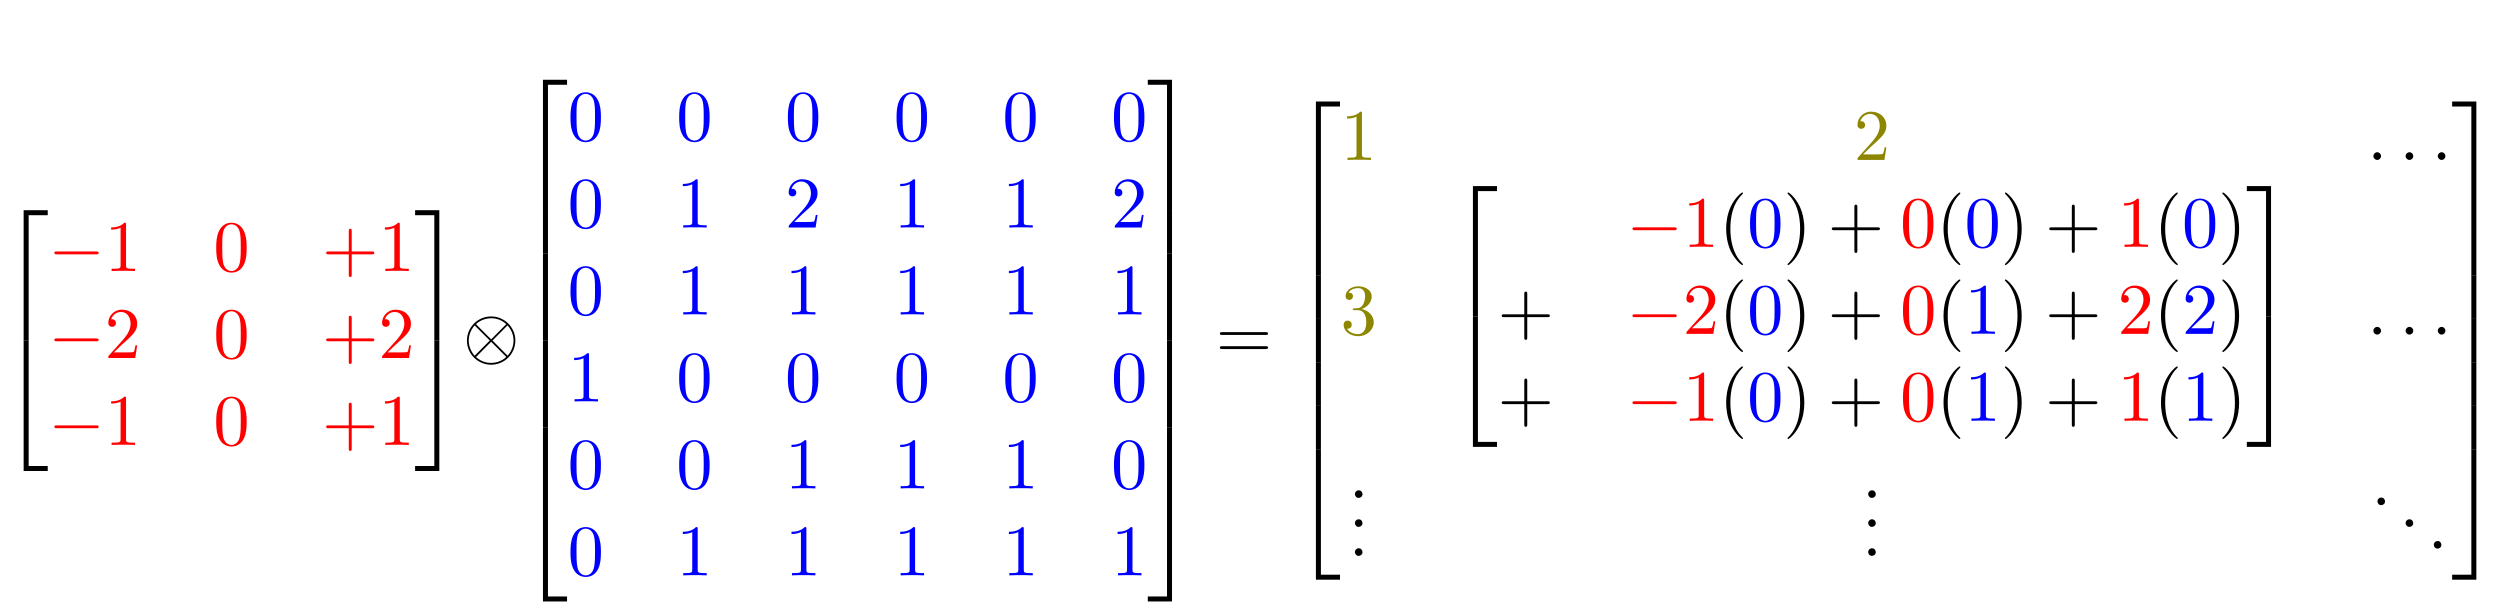
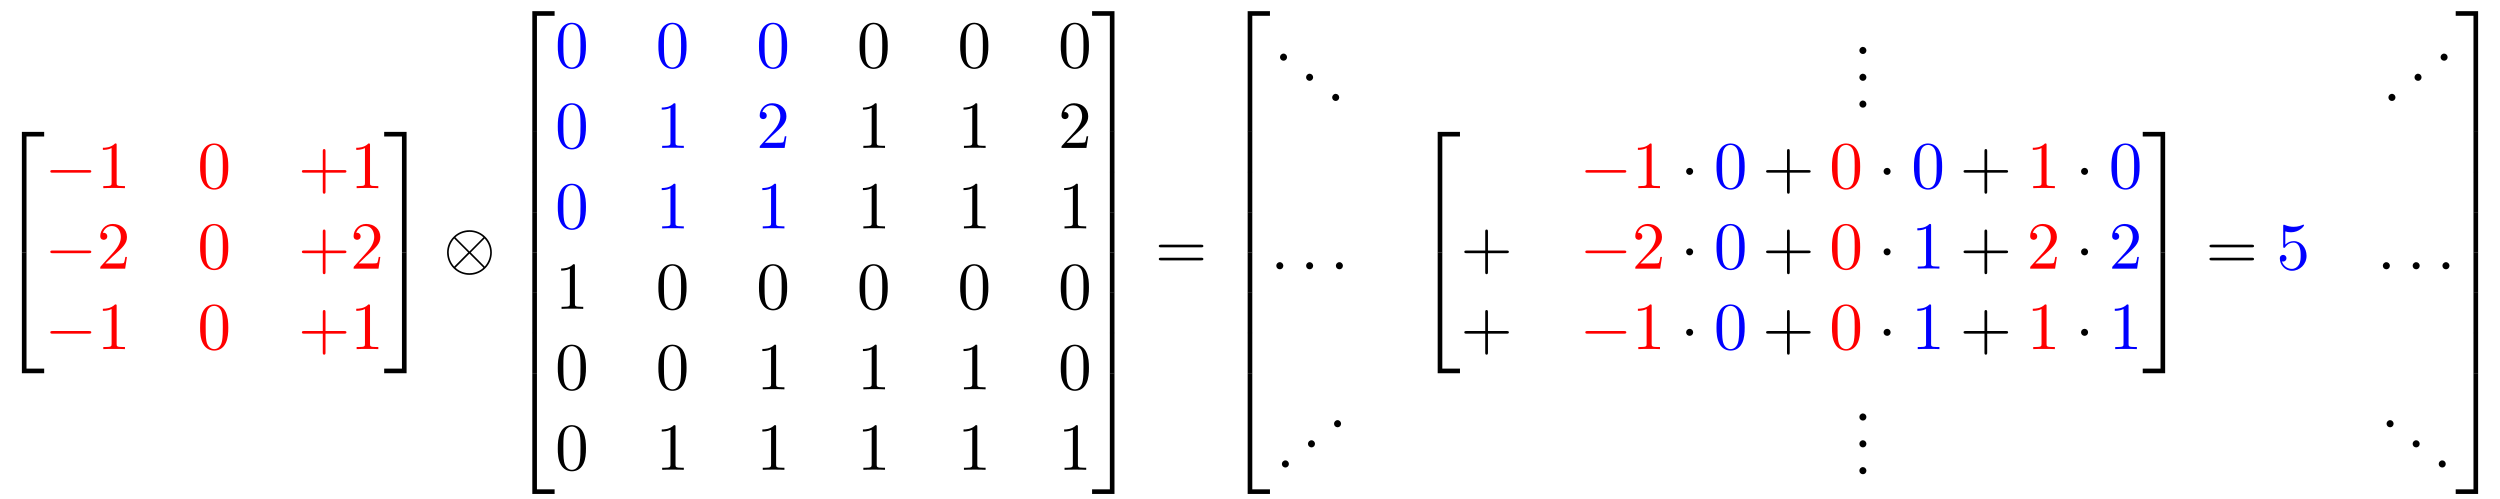
- <svg xmlns="http://www.w3.org/2000/svg" xmlns:xlink="http://www.w3.org/1999/xlink" width="343.711" height="82.691" viewBox="0 0 343.711 82.691">
+ <svg xmlns="http://www.w3.org/2000/svg" xmlns:xlink="http://www.w3.org/1999/xlink" width="371.385" height="74.036" viewBox="0 0 371.385 74.036">
  <defs>
    <g>
      <g id="glyph-0-0">
        <path d="M 3.25 17.547 L 3.938 17.547 L 3.938 0.297 L 6.562 0.297 L 6.562 -0.391 L 3.25 -0.391 Z M 3.25 17.547 " />
      </g>
      <g id="glyph-0-1">
        <path d="M 3.25 17.531 L 6.562 17.531 L 6.562 16.844 L 3.938 16.844 L 3.938 -0.406 L 3.25 -0.406 Z M 3.25 17.531 " />
      </g>
      <g id="glyph-0-2">
        <path d="M 2.703 17.547 L 3.391 17.547 L 3.391 -0.391 L 0.062 -0.391 L 0.062 0.297 L 2.703 0.297 Z M 2.703 17.547 " />
      </g>
      <g id="glyph-0-3">
        <path d="M 2.703 16.844 L 0.062 16.844 L 0.062 17.531 L 3.391 17.531 L 3.391 -0.406 L 2.703 -0.406 Z M 2.703 16.844 " />
      </g>
      <g id="glyph-0-4">
        <path d="M 3.25 5.984 L 3.938 5.984 L 3.938 -0.016 L 3.25 -0.016 Z M 3.25 5.984 " />
      </g>
      <g id="glyph-0-5">
        <path d="M 2.703 5.984 L 3.391 5.984 L 3.391 -0.016 L 2.703 -0.016 Z M 2.703 5.984 " />
      </g>
      <g id="glyph-1-0">
        <path d="M 6.562 -2.297 C 6.734 -2.297 6.922 -2.297 6.922 -2.5 C 6.922 -2.688 6.734 -2.688 6.562 -2.688 L 1.172 -2.688 C 1 -2.688 0.828 -2.688 0.828 -2.5 C 0.828 -2.297 1 -2.297 1.172 -2.297 Z M 6.562 -2.297 " />
      </g>
      <g id="glyph-1-1">
        <path d="M 7.203 -2.5 C 7.203 -4.328 5.703 -5.812 3.875 -5.812 C 2.031 -5.812 0.547 -4.312 0.547 -2.5 C 0.547 -0.656 2.047 0.828 3.875 0.828 C 5.719 0.828 7.203 -0.672 7.203 -2.5 Z M 1.891 -4.641 C 1.875 -4.656 1.797 -4.719 1.797 -4.75 C 1.797 -4.781 2.609 -5.562 3.875 -5.562 C 4.219 -5.562 5.141 -5.516 5.953 -4.75 L 3.875 -2.656 Z M 1.609 -0.406 C 1 -1.094 0.797 -1.859 0.797 -2.5 C 0.797 -3.266 1.094 -3.984 1.609 -4.578 L 3.688 -2.5 Z M 6.125 -4.578 C 6.609 -4.062 6.953 -3.312 6.953 -2.5 C 6.953 -1.719 6.656 -1 6.141 -0.406 L 4.062 -2.5 Z M 5.859 -0.344 C 5.875 -0.328 5.938 -0.266 5.938 -0.234 C 5.938 -0.203 5.141 0.578 3.875 0.578 C 3.531 0.578 2.609 0.531 1.797 -0.234 L 3.875 -2.328 Z M 5.859 -0.344 " />
      </g>
+       <g id="glyph-1-2">
+         <path d="M 1.906 -2.5 C 1.906 -2.781 1.672 -3.016 1.391 -3.016 C 1.094 -3.016 0.859 -2.781 0.859 -2.5 C 0.859 -2.203 1.094 -1.969 1.391 -1.969 C 1.672 -1.969 1.906 -2.203 1.906 -2.5 Z M 1.906 -2.5 " />
+       </g>
      <g id="glyph-2-0">
        <path d="M 2.938 -6.375 C 2.938 -6.625 2.938 -6.641 2.703 -6.641 C 2.078 -6 1.203 -6 0.891 -6 L 0.891 -5.688 C 1.094 -5.688 1.672 -5.688 2.188 -5.953 L 2.188 -0.781 C 2.188 -0.422 2.156 -0.312 1.266 -0.312 L 0.953 -0.312 L 0.953 0 C 1.297 -0.031 2.156 -0.031 2.562 -0.031 C 2.953 -0.031 3.828 -0.031 4.172 0 L 4.172 -0.312 L 3.859 -0.312 C 2.953 -0.312 2.938 -0.422 2.938 -0.781 Z M 2.938 -6.375 " />
      </g>
      <g id="glyph-2-1">
        <path d="M 4.578 -3.188 C 4.578 -3.984 4.531 -4.781 4.188 -5.516 C 3.734 -6.484 2.906 -6.641 2.5 -6.641 C 1.891 -6.641 1.172 -6.375 0.75 -5.453 C 0.438 -4.766 0.391 -3.984 0.391 -3.188 C 0.391 -2.438 0.422 -1.547 0.844 -0.781 C 1.266 0.016 2 0.219 2.484 0.219 C 3.016 0.219 3.781 0.016 4.219 -0.938 C 4.531 -1.625 4.578 -2.406 4.578 -3.188 Z M 2.484 0 C 2.094 0 1.5 -0.25 1.328 -1.203 C 1.219 -1.797 1.219 -2.719 1.219 -3.312 C 1.219 -3.953 1.219 -4.609 1.297 -5.141 C 1.484 -6.328 2.234 -6.422 2.484 -6.422 C 2.812 -6.422 3.469 -6.234 3.656 -5.25 C 3.766 -4.688 3.766 -3.938 3.766 -3.312 C 3.766 -2.562 3.766 -1.891 3.656 -1.25 C 3.5 -0.297 2.938 0 2.484 0 Z M 2.484 0 " />
      </g>
      <g id="glyph-2-2">
        <path d="M 4.078 -2.297 L 6.859 -2.297 C 7 -2.297 7.188 -2.297 7.188 -2.5 C 7.188 -2.688 7 -2.688 6.859 -2.688 L 4.078 -2.688 L 4.078 -5.484 C 4.078 -5.625 4.078 -5.812 3.875 -5.812 C 3.672 -5.812 3.672 -5.625 3.672 -5.484 L 3.672 -2.688 L 0.891 -2.688 C 0.75 -2.688 0.562 -2.688 0.562 -2.5 C 0.562 -2.297 0.75 -2.297 0.891 -2.297 L 3.672 -2.297 L 3.672 0.5 C 3.672 0.641 3.672 0.828 3.875 0.828 C 4.078 0.828 4.078 0.641 4.078 0.5 Z M 4.078 -2.297 " />
      </g>
      <g id="glyph-2-3">
        <path d="M 1.266 -0.766 L 2.328 -1.797 C 3.875 -3.172 4.469 -3.703 4.469 -4.703 C 4.469 -5.844 3.578 -6.641 2.359 -6.641 C 1.234 -6.641 0.5 -5.719 0.5 -4.828 C 0.5 -4.281 1 -4.281 1.031 -4.281 C 1.203 -4.281 1.547 -4.391 1.547 -4.812 C 1.547 -5.062 1.359 -5.328 1.016 -5.328 C 0.938 -5.328 0.922 -5.328 0.891 -5.312 C 1.109 -5.969 1.656 -6.328 2.234 -6.328 C 3.141 -6.328 3.562 -5.516 3.562 -4.703 C 3.562 -3.906 3.078 -3.125 2.516 -2.5 L 0.609 -0.375 C 0.5 -0.266 0.5 -0.234 0.5 0 L 4.203 0 L 4.469 -1.734 L 4.234 -1.734 C 4.172 -1.438 4.109 -1 4 -0.844 C 3.938 -0.766 3.281 -0.766 3.062 -0.766 Z M 1.266 -0.766 " />
      </g>
      <g id="glyph-2-4">
        <path d="M 6.844 -3.266 C 7 -3.266 7.188 -3.266 7.188 -3.453 C 7.188 -3.656 7 -3.656 6.859 -3.656 L 0.891 -3.656 C 0.75 -3.656 0.562 -3.656 0.562 -3.453 C 0.562 -3.266 0.75 -3.266 0.891 -3.266 Z M 6.859 -1.328 C 7 -1.328 7.188 -1.328 7.188 -1.531 C 7.188 -1.719 7 -1.719 6.844 -1.719 L 0.891 -1.719 C 0.75 -1.719 0.562 -1.719 0.562 -1.531 C 0.562 -1.328 0.75 -1.328 0.891 -1.328 Z M 6.859 -1.328 " />
      </g>
      <g id="glyph-2-5">
-         <path d="M 2.891 -3.516 C 3.703 -3.781 4.281 -4.469 4.281 -5.266 C 4.281 -6.078 3.406 -6.641 2.453 -6.641 C 1.453 -6.641 0.688 -6.047 0.688 -5.281 C 0.688 -4.953 0.906 -4.766 1.203 -4.766 C 1.5 -4.766 1.703 -4.984 1.703 -5.281 C 1.703 -5.766 1.234 -5.766 1.094 -5.766 C 1.391 -6.266 2.047 -6.391 2.406 -6.391 C 2.828 -6.391 3.375 -6.172 3.375 -5.281 C 3.375 -5.156 3.344 -4.578 3.094 -4.141 C 2.797 -3.656 2.453 -3.625 2.203 -3.625 C 2.125 -3.609 1.891 -3.594 1.812 -3.594 C 1.734 -3.578 1.672 -3.562 1.672 -3.469 C 1.672 -3.359 1.734 -3.359 1.906 -3.359 L 2.344 -3.359 C 3.156 -3.359 3.531 -2.688 3.531 -1.703 C 3.531 -0.344 2.844 -0.062 2.406 -0.062 C 1.969 -0.062 1.219 -0.234 0.875 -0.812 C 1.219 -0.766 1.531 -0.984 1.531 -1.359 C 1.531 -1.719 1.266 -1.922 0.984 -1.922 C 0.734 -1.922 0.422 -1.781 0.422 -1.344 C 0.422 -0.438 1.344 0.219 2.438 0.219 C 3.656 0.219 4.562 -0.688 4.562 -1.703 C 4.562 -2.516 3.922 -3.297 2.891 -3.516 Z M 2.891 -3.516 " />
-       </g>
-       <g id="glyph-2-6">
-         <path d="M 3.297 2.391 C 3.297 2.359 3.297 2.344 3.125 2.172 C 1.891 0.922 1.562 -0.969 1.562 -2.5 C 1.562 -4.234 1.938 -5.969 3.172 -7.203 C 3.297 -7.328 3.297 -7.344 3.297 -7.375 C 3.297 -7.453 3.266 -7.484 3.203 -7.484 C 3.094 -7.484 2.203 -6.797 1.609 -5.531 C 1.109 -4.438 0.984 -3.328 0.984 -2.5 C 0.984 -1.719 1.094 -0.516 1.641 0.625 C 2.25 1.844 3.094 2.5 3.203 2.5 C 3.266 2.5 3.297 2.469 3.297 2.391 Z M 3.297 2.391 " />
-       </g>
-       <g id="glyph-2-7">
-         <path d="M 2.875 -2.5 C 2.875 -3.266 2.766 -4.469 2.219 -5.609 C 1.625 -6.828 0.766 -7.484 0.672 -7.484 C 0.609 -7.484 0.562 -7.438 0.562 -7.375 C 0.562 -7.344 0.562 -7.328 0.75 -7.141 C 1.734 -6.156 2.297 -4.578 2.297 -2.5 C 2.297 -0.781 1.938 0.969 0.703 2.219 C 0.562 2.344 0.562 2.359 0.562 2.391 C 0.562 2.453 0.609 2.5 0.672 2.5 C 0.766 2.5 1.672 1.812 2.25 0.547 C 2.766 -0.547 2.875 -1.656 2.875 -2.5 Z M 2.875 -2.5 " />
+         <path d="M 4.469 -2 C 4.469 -3.188 3.656 -4.188 2.578 -4.188 C 2.109 -4.188 1.672 -4.031 1.312 -3.672 L 1.312 -5.625 C 1.516 -5.562 1.844 -5.5 2.156 -5.5 C 3.391 -5.5 4.094 -6.406 4.094 -6.531 C 4.094 -6.594 4.062 -6.641 3.984 -6.641 C 3.984 -6.641 3.953 -6.641 3.906 -6.609 C 3.703 -6.516 3.219 -6.312 2.547 -6.312 C 2.156 -6.312 1.688 -6.391 1.219 -6.594 C 1.141 -6.625 1.125 -6.625 1.109 -6.625 C 1 -6.625 1 -6.547 1 -6.391 L 1 -3.438 C 1 -3.266 1 -3.188 1.141 -3.188 C 1.219 -3.188 1.234 -3.203 1.281 -3.266 C 1.391 -3.422 1.75 -3.969 2.562 -3.969 C 3.078 -3.969 3.328 -3.516 3.406 -3.328 C 3.562 -2.953 3.594 -2.578 3.594 -2.078 C 3.594 -1.719 3.594 -1.125 3.344 -0.703 C 3.109 -0.312 2.734 -0.062 2.281 -0.062 C 1.562 -0.062 0.984 -0.594 0.812 -1.172 C 0.844 -1.172 0.875 -1.156 0.984 -1.156 C 1.312 -1.156 1.484 -1.406 1.484 -1.641 C 1.484 -1.891 1.312 -2.141 0.984 -2.141 C 0.844 -2.141 0.5 -2.062 0.5 -1.609 C 0.5 -0.75 1.188 0.219 2.297 0.219 C 3.453 0.219 4.469 -0.734 4.469 -2 Z M 4.469 -2 " />
      </g>
      <g id="glyph-3-0">
        <path d="M 1.906 -0.531 C 1.906 -0.812 1.672 -1.062 1.391 -1.062 C 1.094 -1.062 0.859 -0.812 0.859 -0.531 C 0.859 -0.234 1.094 0 1.391 0 C 1.672 0 1.906 -0.234 1.906 -0.531 Z M 1.906 -0.531 " />
      </g>
-       <g id="glyph-4-0">
-         <path d="M 1.312 -1.062 C 1.062 -1.031 0.859 -0.797 0.859 -0.547 C 0.859 -0.297 1.062 -0.016 1.359 -0.016 C 1.641 -0.016 1.906 -0.219 1.906 -0.531 C 1.906 -0.781 1.719 -1.062 1.391 -1.062 C 1.359 -1.062 1.328 -1.062 1.312 -1.062 Z M 1.312 -1.062 " />
-       </g>
    </g>
-     <clipPath id="clip-0">
-       <path clip-rule="nonzero" d="M 74 64 L 78 64 L 78 82.691 L 74 82.691 Z M 74 64 " />
-     </clipPath>
-     <clipPath id="clip-1">
-       <path clip-rule="nonzero" d="M 157 64 L 162 64 L 162 82.691 L 157 82.691 Z M 157 64 " />
-     </clipPath>
  </defs>
  <g fill="rgb(0%, 0%, 0%)" fill-opacity="1">
-     <use xlink:href="#glyph-0-0" x="0" y="29.291" />
-   </g>
-   <g fill="rgb(0%, 0%, 0%)" fill-opacity="1">
-     <use xlink:href="#glyph-0-1" x="0" y="47.224" />
-   </g>
-   <g fill="rgb(100%, 0%, 0%)" fill-opacity="1">
-     <use xlink:href="#glyph-1-0" x="6.642" y="37.261" />
-   </g>
-   <g fill="rgb(100%, 0%, 0%)" fill-opacity="1">
-     <use xlink:href="#glyph-2-0" x="14.391" y="37.261" />
-   </g>
-   <g fill="rgb(100%, 0%, 0%)" fill-opacity="1">
-     <use xlink:href="#glyph-2-1" x="29.335" y="37.261" />
-   </g>
-   <g fill="rgb(100%, 0%, 0%)" fill-opacity="1">
-     <use xlink:href="#glyph-2-2" x="44.279" y="37.261" />
-     <use xlink:href="#glyph-2-0" x="52.028" y="37.261" />
-   </g>
-   <g fill="rgb(100%, 0%, 0%)" fill-opacity="1">
-     <use xlink:href="#glyph-1-0" x="6.642" y="49.216" />
-   </g>
-   <g fill="rgb(100%, 0%, 0%)" fill-opacity="1">
-     <use xlink:href="#glyph-2-3" x="14.391" y="49.216" />
-   </g>
-   <g fill="rgb(100%, 0%, 0%)" fill-opacity="1">
-     <use xlink:href="#glyph-2-1" x="29.335" y="49.216" />
-   </g>
-   <g fill="rgb(100%, 0%, 0%)" fill-opacity="1">
-     <use xlink:href="#glyph-2-2" x="44.279" y="49.216" />
-     <use xlink:href="#glyph-2-3" x="52.028" y="49.216" />
-   </g>
-   <g fill="rgb(100%, 0%, 0%)" fill-opacity="1">
-     <use xlink:href="#glyph-1-0" x="6.642" y="61.171" />
-   </g>
-   <g fill="rgb(100%, 0%, 0%)" fill-opacity="1">
-     <use xlink:href="#glyph-2-0" x="14.391" y="61.171" />
-   </g>
-   <g fill="rgb(100%, 0%, 0%)" fill-opacity="1">
-     <use xlink:href="#glyph-2-1" x="29.335" y="61.171" />
-   </g>
-   <g fill="rgb(100%, 0%, 0%)" fill-opacity="1">
-     <use xlink:href="#glyph-2-2" x="44.279" y="61.171" />
-     <use xlink:href="#glyph-2-0" x="52.028" y="61.171" />
-   </g>
-   <g fill="rgb(0%, 0%, 0%)" fill-opacity="1">
-     <use xlink:href="#glyph-0-2" x="57.009" y="29.291" />
-   </g>
-   <g fill="rgb(0%, 0%, 0%)" fill-opacity="1">
-     <use xlink:href="#glyph-0-3" x="57.009" y="47.224" />
-   </g>
-   <g fill="rgb(0%, 0%, 0%)" fill-opacity="1">
-     <use xlink:href="#glyph-1-1" x="63.65" y="49.316" />
-   </g>
-   <g fill="rgb(0%, 0%, 0%)" fill-opacity="1">
-     <use xlink:href="#glyph-0-0" x="71.399" y="11.358" />
-   </g>
-   <g fill="rgb(0%, 0%, 0%)" fill-opacity="1">
-     <use xlink:href="#glyph-0-4" x="71.399" y="28.892" />
-   </g>
-   <g fill="rgb(0%, 0%, 0%)" fill-opacity="1">
-     <use xlink:href="#glyph-0-4" x="71.399" y="34.87" />
-   </g>
-   <g fill="rgb(0%, 0%, 0%)" fill-opacity="1">
-     <use xlink:href="#glyph-0-4" x="71.399" y="40.848" />
-   </g>
-   <g fill="rgb(0%, 0%, 0%)" fill-opacity="1">
-     <use xlink:href="#glyph-0-4" x="71.399" y="46.825" />
-   </g>
-   <g fill="rgb(0%, 0%, 0%)" fill-opacity="1">
-     <use xlink:href="#glyph-0-4" x="71.399" y="52.803" />
-   </g>
-   <g fill="rgb(0%, 0%, 0%)" fill-opacity="1">
-     <use xlink:href="#glyph-0-4" x="71.399" y="58.78" />
-   </g>
-   <g clip-path="url(#clip-0)">
-     <g fill="rgb(0%, 0%, 0%)" fill-opacity="1">
-       <use xlink:href="#glyph-0-1" x="71.399" y="65.157" />
-     </g>
-   </g>
-   <g fill="rgb(0%, 0%, 100%)" fill-opacity="1">
-     <use xlink:href="#glyph-2-1" x="78.041" y="19.328" />
-   </g>
-   <g fill="rgb(0%, 0%, 100%)" fill-opacity="1">
-     <use xlink:href="#glyph-2-1" x="92.985" y="19.328" />
-   </g>
-   <g fill="rgb(0%, 0%, 100%)" fill-opacity="1">
-     <use xlink:href="#glyph-2-1" x="107.929" y="19.328" />
-   </g>
-   <g fill="rgb(0%, 0%, 100%)" fill-opacity="1">
-     <use xlink:href="#glyph-2-1" x="122.873" y="19.328" />
-   </g>
-   <g fill="rgb(0%, 0%, 100%)" fill-opacity="1">
-     <use xlink:href="#glyph-2-1" x="137.817" y="19.328" />
-   </g>
-   <g fill="rgb(0%, 0%, 100%)" fill-opacity="1">
-     <use xlink:href="#glyph-2-1" x="152.761" y="19.328" />
-   </g>
-   <g fill="rgb(0%, 0%, 100%)" fill-opacity="1">
-     <use xlink:href="#glyph-2-1" x="78.041" y="31.283" />
-   </g>
-   <g fill="rgb(0%, 0%, 100%)" fill-opacity="1">
-     <use xlink:href="#glyph-2-0" x="92.985" y="31.283" />
-   </g>
-   <g fill="rgb(0%, 0%, 100%)" fill-opacity="1">
-     <use xlink:href="#glyph-2-3" x="107.929" y="31.283" />
-   </g>
-   <g fill="rgb(0%, 0%, 100%)" fill-opacity="1">
-     <use xlink:href="#glyph-2-0" x="122.873" y="31.283" />
-   </g>
-   <g fill="rgb(0%, 0%, 100%)" fill-opacity="1">
-     <use xlink:href="#glyph-2-0" x="137.817" y="31.283" />
-   </g>
-   <g fill="rgb(0%, 0%, 100%)" fill-opacity="1">
-     <use xlink:href="#glyph-2-3" x="152.761" y="31.283" />
-   </g>
-   <g fill="rgb(0%, 0%, 100%)" fill-opacity="1">
-     <use xlink:href="#glyph-2-1" x="78.041" y="43.239" />
-   </g>
-   <g fill="rgb(0%, 0%, 100%)" fill-opacity="1">
-     <use xlink:href="#glyph-2-0" x="92.985" y="43.239" />
-   </g>
-   <g fill="rgb(0%, 0%, 100%)" fill-opacity="1">
-     <use xlink:href="#glyph-2-0" x="107.929" y="43.239" />
-   </g>
-   <g fill="rgb(0%, 0%, 100%)" fill-opacity="1">
-     <use xlink:href="#glyph-2-0" x="122.873" y="43.239" />
-   </g>
-   <g fill="rgb(0%, 0%, 100%)" fill-opacity="1">
-     <use xlink:href="#glyph-2-0" x="137.817" y="43.239" />
-   </g>
-   <g fill="rgb(0%, 0%, 100%)" fill-opacity="1">
-     <use xlink:href="#glyph-2-0" x="152.761" y="43.239" />
-   </g>
-   <g fill="rgb(0%, 0%, 100%)" fill-opacity="1">
-     <use xlink:href="#glyph-2-0" x="78.041" y="55.194" />
-   </g>
-   <g fill="rgb(0%, 0%, 100%)" fill-opacity="1">
-     <use xlink:href="#glyph-2-1" x="92.985" y="55.194" />
-   </g>
-   <g fill="rgb(0%, 0%, 100%)" fill-opacity="1">
-     <use xlink:href="#glyph-2-1" x="107.929" y="55.194" />
-   </g>
-   <g fill="rgb(0%, 0%, 100%)" fill-opacity="1">
-     <use xlink:href="#glyph-2-1" x="122.873" y="55.194" />
-   </g>
-   <g fill="rgb(0%, 0%, 100%)" fill-opacity="1">
-     <use xlink:href="#glyph-2-1" x="137.817" y="55.194" />
-   </g>
-   <g fill="rgb(0%, 0%, 100%)" fill-opacity="1">
-     <use xlink:href="#glyph-2-1" x="152.761" y="55.194" />
-   </g>
-   <g fill="rgb(0%, 0%, 100%)" fill-opacity="1">
-     <use xlink:href="#glyph-2-1" x="78.041" y="67.149" />
-   </g>
-   <g fill="rgb(0%, 0%, 100%)" fill-opacity="1">
-     <use xlink:href="#glyph-2-1" x="92.985" y="67.149" />
-   </g>
-   <g fill="rgb(0%, 0%, 100%)" fill-opacity="1">
-     <use xlink:href="#glyph-2-0" x="107.929" y="67.149" />
-   </g>
-   <g fill="rgb(0%, 0%, 100%)" fill-opacity="1">
-     <use xlink:href="#glyph-2-0" x="122.873" y="67.149" />
-   </g>
-   <g fill="rgb(0%, 0%, 100%)" fill-opacity="1">
-     <use xlink:href="#glyph-2-0" x="137.817" y="67.149" />
-   </g>
-   <g fill="rgb(0%, 0%, 100%)" fill-opacity="1">
-     <use xlink:href="#glyph-2-1" x="152.761" y="67.149" />
-   </g>
-   <g fill="rgb(0%, 0%, 100%)" fill-opacity="1">
-     <use xlink:href="#glyph-2-1" x="78.041" y="79.104" />
-   </g>
-   <g fill="rgb(0%, 0%, 100%)" fill-opacity="1">
-     <use xlink:href="#glyph-2-0" x="92.985" y="79.104" />
-   </g>
-   <g fill="rgb(0%, 0%, 100%)" fill-opacity="1">
-     <use xlink:href="#glyph-2-0" x="107.929" y="79.104" />
-   </g>
-   <g fill="rgb(0%, 0%, 100%)" fill-opacity="1">
-     <use xlink:href="#glyph-2-0" x="122.873" y="79.104" />
-   </g>
-   <g fill="rgb(0%, 0%, 100%)" fill-opacity="1">
-     <use xlink:href="#glyph-2-0" x="137.817" y="79.104" />
-   </g>
-   <g fill="rgb(0%, 0%, 100%)" fill-opacity="1">
-     <use xlink:href="#glyph-2-0" x="152.761" y="79.104" />
-   </g>
-   <g fill="rgb(0%, 0%, 0%)" fill-opacity="1">
-     <use xlink:href="#glyph-0-2" x="157.742" y="11.358" />
-   </g>
-   <g fill="rgb(0%, 0%, 0%)" fill-opacity="1">
-     <use xlink:href="#glyph-0-5" x="157.742" y="28.892" />
-   </g>
-   <g fill="rgb(0%, 0%, 0%)" fill-opacity="1">
-     <use xlink:href="#glyph-0-5" x="157.742" y="34.87" />
-   </g>
-   <g fill="rgb(0%, 0%, 0%)" fill-opacity="1">
-     <use xlink:href="#glyph-0-5" x="157.742" y="40.848" />
-   </g>
-   <g fill="rgb(0%, 0%, 0%)" fill-opacity="1">
-     <use xlink:href="#glyph-0-5" x="157.742" y="46.825" />
-   </g>
-   <g fill="rgb(0%, 0%, 0%)" fill-opacity="1">
-     <use xlink:href="#glyph-0-5" x="157.742" y="52.803" />
-   </g>
-   <g fill="rgb(0%, 0%, 0%)" fill-opacity="1">
-     <use xlink:href="#glyph-0-5" x="157.742" y="58.781" />
-   </g>
-   <g clip-path="url(#clip-1)">
-     <g fill="rgb(0%, 0%, 0%)" fill-opacity="1">
-       <use xlink:href="#glyph-0-3" x="157.742" y="65.157" />
-     </g>
-   </g>
-   <g fill="rgb(0%, 0%, 0%)" fill-opacity="1">
-     <use xlink:href="#glyph-2-4" x="167.151" y="49.316" />
-   </g>
-   <g fill="rgb(0%, 0%, 0%)" fill-opacity="1">
-     <use xlink:href="#glyph-0-0" x="177.667" y="14.347" />
-   </g>
-   <g fill="rgb(0%, 0%, 0%)" fill-opacity="1">
-     <use xlink:href="#glyph-0-4" x="177.667" y="31.881" />
-   </g>
-   <g fill="rgb(0%, 0%, 0%)" fill-opacity="1">
-     <use xlink:href="#glyph-0-4" x="177.667" y="37.859" />
-   </g>
-   <g fill="rgb(0%, 0%, 0%)" fill-opacity="1">
-     <use xlink:href="#glyph-0-4" x="177.667" y="43.836" />
-   </g>
-   <g fill="rgb(0%, 0%, 0%)" fill-opacity="1">
-     <use xlink:href="#glyph-0-4" x="177.667" y="49.814" />
-   </g>
-   <g fill="rgb(0%, 0%, 0%)" fill-opacity="1">
-     <use xlink:href="#glyph-0-4" x="177.667" y="55.792" />
-   </g>
-   <g fill="rgb(0%, 0%, 0%)" fill-opacity="1">
-     <use xlink:href="#glyph-0-1" x="177.667" y="62.168" />
-   </g>
-   <g fill="rgb(55.489%, 52.55%, 0%)" fill-opacity="1">
-     <use xlink:href="#glyph-2-0" x="184.309" y="21.99" />
-   </g>
-   <g fill="rgb(55.489%, 52.55%, 0%)" fill-opacity="1">
-     <use xlink:href="#glyph-2-3" x="254.874" y="21.99" />
-   </g>
-   <g fill="rgb(0%, 0%, 0%)" fill-opacity="1">
-     <use xlink:href="#glyph-3-0" x="325.447" y="21.99" />
-   </g>
-   <g fill="rgb(0%, 0%, 0%)" fill-opacity="1">
-     <use xlink:href="#glyph-3-0" x="329.878" y="21.99" />
-   </g>
-   <g fill="rgb(0%, 0%, 0%)" fill-opacity="1">
-     <use xlink:href="#glyph-3-0" x="334.3" y="21.99" />
-   </g>
-   <g fill="rgb(55.489%, 52.55%, 0%)" fill-opacity="1">
-     <use xlink:href="#glyph-2-5" x="184.309" y="46.001" />
-   </g>
-   <g fill="rgb(0%, 0%, 0%)" fill-opacity="1">
-     <use xlink:href="#glyph-0-0" x="199.253" y="25.976" />
-   </g>
-   <g fill="rgb(0%, 0%, 0%)" fill-opacity="1">
-     <use xlink:href="#glyph-0-1" x="199.253" y="43.908" />
-   </g>
-   <g fill="rgb(100%, 0%, 0%)" fill-opacity="1">
-     <use xlink:href="#glyph-1-0" x="223.606" y="33.946" />
-   </g>
-   <g fill="rgb(100%, 0%, 0%)" fill-opacity="1">
-     <use xlink:href="#glyph-2-0" x="231.355" y="33.946" />
-   </g>
-   <g fill="rgb(0%, 0%, 0%)" fill-opacity="1">
-     <use xlink:href="#glyph-2-6" x="236.336" y="33.946" />
-   </g>
-   <g fill="rgb(0%, 0%, 100%)" fill-opacity="1">
-     <use xlink:href="#glyph-2-1" x="240.211" y="33.946" />
-   </g>
-   <g fill="rgb(0%, 0%, 0%)" fill-opacity="1">
-     <use xlink:href="#glyph-2-7" x="245.192" y="33.946" />
-   </g>
-   <g fill="rgb(0%, 0%, 0%)" fill-opacity="1">
-     <use xlink:href="#glyph-2-2" x="251.278" y="33.946" />
-   </g>
-   <g fill="rgb(100%, 0%, 0%)" fill-opacity="1">
-     <use xlink:href="#glyph-2-1" x="261.239" y="33.946" />
-   </g>
-   <g fill="rgb(0%, 0%, 0%)" fill-opacity="1">
-     <use xlink:href="#glyph-2-6" x="266.22" y="33.946" />
-   </g>
-   <g fill="rgb(0%, 0%, 100%)" fill-opacity="1">
-     <use xlink:href="#glyph-2-1" x="270.095" y="33.946" />
-   </g>
-   <g fill="rgb(0%, 0%, 0%)" fill-opacity="1">
-     <use xlink:href="#glyph-2-7" x="275.076" y="33.946" />
-   </g>
-   <g fill="rgb(0%, 0%, 0%)" fill-opacity="1">
-     <use xlink:href="#glyph-2-2" x="281.172" y="33.946" />
-   </g>
-   <g fill="rgb(100%, 0%, 0%)" fill-opacity="1">
-     <use xlink:href="#glyph-2-0" x="291.133" y="33.946" />
-   </g>
-   <g fill="rgb(0%, 0%, 0%)" fill-opacity="1">
-     <use xlink:href="#glyph-2-6" x="296.114" y="33.946" />
-   </g>
-   <g fill="rgb(0%, 0%, 100%)" fill-opacity="1">
-     <use xlink:href="#glyph-2-1" x="299.988" y="33.946" />
-   </g>
-   <g fill="rgb(0%, 0%, 0%)" fill-opacity="1">
-     <use xlink:href="#glyph-2-7" x="304.97" y="33.946" />
-   </g>
-   <g fill="rgb(0%, 0%, 0%)" fill-opacity="1">
-     <use xlink:href="#glyph-2-2" x="205.895" y="45.901" />
-   </g>
-   <g fill="rgb(100%, 0%, 0%)" fill-opacity="1">
-     <use xlink:href="#glyph-1-0" x="223.606" y="45.901" />
-   </g>
-   <g fill="rgb(100%, 0%, 0%)" fill-opacity="1">
-     <use xlink:href="#glyph-2-3" x="231.355" y="45.901" />
-   </g>
-   <g fill="rgb(0%, 0%, 0%)" fill-opacity="1">
-     <use xlink:href="#glyph-2-6" x="236.336" y="45.901" />
-   </g>
-   <g fill="rgb(0%, 0%, 100%)" fill-opacity="1">
-     <use xlink:href="#glyph-2-1" x="240.211" y="45.901" />
-   </g>
-   <g fill="rgb(0%, 0%, 0%)" fill-opacity="1">
-     <use xlink:href="#glyph-2-7" x="245.192" y="45.901" />
-   </g>
-   <g fill="rgb(0%, 0%, 0%)" fill-opacity="1">
-     <use xlink:href="#glyph-2-2" x="251.278" y="45.901" />
-   </g>
-   <g fill="rgb(100%, 0%, 0%)" fill-opacity="1">
-     <use xlink:href="#glyph-2-1" x="261.239" y="45.901" />
-   </g>
-   <g fill="rgb(0%, 0%, 0%)" fill-opacity="1">
-     <use xlink:href="#glyph-2-6" x="266.22" y="45.901" />
-   </g>
-   <g fill="rgb(0%, 0%, 100%)" fill-opacity="1">
-     <use xlink:href="#glyph-2-0" x="270.095" y="45.901" />
-   </g>
-   <g fill="rgb(0%, 0%, 0%)" fill-opacity="1">
-     <use xlink:href="#glyph-2-7" x="275.076" y="45.901" />
-   </g>
-   <g fill="rgb(0%, 0%, 0%)" fill-opacity="1">
-     <use xlink:href="#glyph-2-2" x="281.172" y="45.901" />
-   </g>
-   <g fill="rgb(100%, 0%, 0%)" fill-opacity="1">
-     <use xlink:href="#glyph-2-3" x="291.133" y="45.901" />
-   </g>
-   <g fill="rgb(0%, 0%, 0%)" fill-opacity="1">
-     <use xlink:href="#glyph-2-6" x="296.114" y="45.901" />
-   </g>
-   <g fill="rgb(0%, 0%, 100%)" fill-opacity="1">
-     <use xlink:href="#glyph-2-3" x="299.988" y="45.901" />
-   </g>
-   <g fill="rgb(0%, 0%, 0%)" fill-opacity="1">
-     <use xlink:href="#glyph-2-7" x="304.97" y="45.901" />
-   </g>
-   <g fill="rgb(0%, 0%, 0%)" fill-opacity="1">
-     <use xlink:href="#glyph-2-2" x="205.895" y="57.856" />
-   </g>
-   <g fill="rgb(100%, 0%, 0%)" fill-opacity="1">
-     <use xlink:href="#glyph-1-0" x="223.606" y="57.856" />
-   </g>
-   <g fill="rgb(100%, 0%, 0%)" fill-opacity="1">
-     <use xlink:href="#glyph-2-0" x="231.355" y="57.856" />
-   </g>
-   <g fill="rgb(0%, 0%, 0%)" fill-opacity="1">
-     <use xlink:href="#glyph-2-6" x="236.336" y="57.856" />
-   </g>
-   <g fill="rgb(0%, 0%, 100%)" fill-opacity="1">
-     <use xlink:href="#glyph-2-1" x="240.211" y="57.856" />
-   </g>
-   <g fill="rgb(0%, 0%, 0%)" fill-opacity="1">
-     <use xlink:href="#glyph-2-7" x="245.192" y="57.856" />
-   </g>
-   <g fill="rgb(0%, 0%, 0%)" fill-opacity="1">
-     <use xlink:href="#glyph-2-2" x="251.278" y="57.856" />
-   </g>
-   <g fill="rgb(100%, 0%, 0%)" fill-opacity="1">
-     <use xlink:href="#glyph-2-1" x="261.239" y="57.856" />
-   </g>
-   <g fill="rgb(0%, 0%, 0%)" fill-opacity="1">
-     <use xlink:href="#glyph-2-6" x="266.22" y="57.856" />
-   </g>
-   <g fill="rgb(0%, 0%, 100%)" fill-opacity="1">
-     <use xlink:href="#glyph-2-0" x="270.095" y="57.856" />
-   </g>
-   <g fill="rgb(0%, 0%, 0%)" fill-opacity="1">
-     <use xlink:href="#glyph-2-7" x="275.076" y="57.856" />
-   </g>
-   <g fill="rgb(0%, 0%, 0%)" fill-opacity="1">
-     <use xlink:href="#glyph-2-2" x="281.172" y="57.856" />
-   </g>
-   <g fill="rgb(100%, 0%, 0%)" fill-opacity="1">
-     <use xlink:href="#glyph-2-0" x="291.133" y="57.856" />
-   </g>
-   <g fill="rgb(0%, 0%, 0%)" fill-opacity="1">
-     <use xlink:href="#glyph-2-6" x="296.114" y="57.856" />
-   </g>
-   <g fill="rgb(0%, 0%, 100%)" fill-opacity="1">
-     <use xlink:href="#glyph-2-0" x="299.988" y="57.856" />
-   </g>
-   <g fill="rgb(0%, 0%, 0%)" fill-opacity="1">
-     <use xlink:href="#glyph-2-7" x="304.97" y="57.856" />
-   </g>
-   <g fill="rgb(0%, 0%, 0%)" fill-opacity="1">
-     <use xlink:href="#glyph-0-2" x="308.842" y="25.976" />
-   </g>
-   <g fill="rgb(0%, 0%, 0%)" fill-opacity="1">
-     <use xlink:href="#glyph-0-3" x="308.842" y="43.908" />
-   </g>
-   <g fill="rgb(0%, 0%, 0%)" fill-opacity="1">
-     <use xlink:href="#glyph-3-0" x="325.447" y="46.001" />
-   </g>
-   <g fill="rgb(0%, 0%, 0%)" fill-opacity="1">
-     <use xlink:href="#glyph-3-0" x="329.878" y="46.001" />
-   </g>
-   <g fill="rgb(0%, 0%, 0%)" fill-opacity="1">
-     <use xlink:href="#glyph-3-0" x="334.3" y="46.001" />
-   </g>
-   <g fill="rgb(0%, 0%, 0%)" fill-opacity="1">
-     <use xlink:href="#glyph-4-0" x="185.416" y="68.472" />
-   </g>
-   <g fill="rgb(0%, 0%, 0%)" fill-opacity="1">
-     <use xlink:href="#glyph-4-0" x="185.416" y="72.457" />
-   </g>
-   <g fill="rgb(0%, 0%, 0%)" fill-opacity="1">
-     <use xlink:href="#glyph-4-0" x="185.416" y="76.442" />
-   </g>
-   <g fill="rgb(0%, 0%, 0%)" fill-opacity="1">
-     <use xlink:href="#glyph-4-0" x="255.985" y="68.472" />
-   </g>
-   <g fill="rgb(0%, 0%, 0%)" fill-opacity="1">
-     <use xlink:href="#glyph-4-0" x="255.985" y="72.457" />
-   </g>
-   <g fill="rgb(0%, 0%, 0%)" fill-opacity="1">
-     <use xlink:href="#glyph-4-0" x="255.985" y="76.442" />
-   </g>
-   <g fill="rgb(0%, 0%, 0%)" fill-opacity="1">
-     <use xlink:href="#glyph-4-0" x="326.001" y="69.468" />
-   </g>
-   <g fill="rgb(0%, 0%, 0%)" fill-opacity="1">
-     <use xlink:href="#glyph-4-0" x="329.875" y="72.457" />
-   </g>
-   <g fill="rgb(0%, 0%, 0%)" fill-opacity="1">
-     <use xlink:href="#glyph-4-0" x="333.749" y="75.446" />
-   </g>
-   <g fill="rgb(0%, 0%, 0%)" fill-opacity="1">
-     <use xlink:href="#glyph-0-2" x="337.07" y="14.347" />
-   </g>
-   <g fill="rgb(0%, 0%, 0%)" fill-opacity="1">
-     <use xlink:href="#glyph-0-5" x="337.07" y="31.881" />
-   </g>
-   <g fill="rgb(0%, 0%, 0%)" fill-opacity="1">
-     <use xlink:href="#glyph-0-5" x="337.07" y="37.859" />
-   </g>
-   <g fill="rgb(0%, 0%, 0%)" fill-opacity="1">
-     <use xlink:href="#glyph-0-5" x="337.07" y="43.836" />
-   </g>
-   <g fill="rgb(0%, 0%, 0%)" fill-opacity="1">
-     <use xlink:href="#glyph-0-5" x="337.07" y="49.814" />
-   </g>
-   <g fill="rgb(0%, 0%, 0%)" fill-opacity="1">
-     <use xlink:href="#glyph-0-5" x="337.07" y="55.792" />
-   </g>
-   <g fill="rgb(0%, 0%, 0%)" fill-opacity="1">
-     <use xlink:href="#glyph-0-3" x="337.07" y="62.168" />
+     <use xlink:href="#glyph-0-0" x="0" y="19.982" />
+   </g>
+   <g fill="rgb(0%, 0%, 0%)" fill-opacity="1">
+     <use xlink:href="#glyph-0-1" x="0" y="37.915" />
+   </g>
+   <g fill="rgb(100%, 0%, 0%)" fill-opacity="1">
+     <use xlink:href="#glyph-1-0" x="6.642" y="27.952" />
+   </g>
+   <g fill="rgb(100%, 0%, 0%)" fill-opacity="1">
+     <use xlink:href="#glyph-2-0" x="14.391" y="27.952" />
+   </g>
+   <g fill="rgb(100%, 0%, 0%)" fill-opacity="1">
+     <use xlink:href="#glyph-2-1" x="29.335" y="27.952" />
+   </g>
+   <g fill="rgb(100%, 0%, 0%)" fill-opacity="1">
+     <use xlink:href="#glyph-2-2" x="44.279" y="27.952" />
+     <use xlink:href="#glyph-2-0" x="52.028" y="27.952" />
+   </g>
+   <g fill="rgb(100%, 0%, 0%)" fill-opacity="1">
+     <use xlink:href="#glyph-1-0" x="6.642" y="39.907" />
+   </g>
+   <g fill="rgb(100%, 0%, 0%)" fill-opacity="1">
+     <use xlink:href="#glyph-2-3" x="14.391" y="39.907" />
+   </g>
+   <g fill="rgb(100%, 0%, 0%)" fill-opacity="1">
+     <use xlink:href="#glyph-2-1" x="29.335" y="39.907" />
+   </g>
+   <g fill="rgb(100%, 0%, 0%)" fill-opacity="1">
+     <use xlink:href="#glyph-2-2" x="44.279" y="39.907" />
+     <use xlink:href="#glyph-2-3" x="52.028" y="39.907" />
+   </g>
+   <g fill="rgb(100%, 0%, 0%)" fill-opacity="1">
+     <use xlink:href="#glyph-1-0" x="6.642" y="51.863" />
+   </g>
+   <g fill="rgb(100%, 0%, 0%)" fill-opacity="1">
+     <use xlink:href="#glyph-2-0" x="14.391" y="51.863" />
+   </g>
+   <g fill="rgb(100%, 0%, 0%)" fill-opacity="1">
+     <use xlink:href="#glyph-2-1" x="29.335" y="51.863" />
+   </g>
+   <g fill="rgb(100%, 0%, 0%)" fill-opacity="1">
+     <use xlink:href="#glyph-2-2" x="44.279" y="51.863" />
+     <use xlink:href="#glyph-2-0" x="52.028" y="51.863" />
+   </g>
+   <g fill="rgb(0%, 0%, 0%)" fill-opacity="1">
+     <use xlink:href="#glyph-0-2" x="57.009" y="19.982" />
+   </g>
+   <g fill="rgb(0%, 0%, 0%)" fill-opacity="1">
+     <use xlink:href="#glyph-0-3" x="57.009" y="37.915" />
+   </g>
+   <g fill="rgb(0%, 0%, 0%)" fill-opacity="1">
+     <use xlink:href="#glyph-1-1" x="65.864" y="40.007" />
+   </g>
+   <g fill="rgb(0%, 0%, 0%)" fill-opacity="1">
+     <use xlink:href="#glyph-0-0" x="75.827" y="2.049" />
+   </g>
+   <g fill="rgb(0%, 0%, 0%)" fill-opacity="1">
+     <use xlink:href="#glyph-0-4" x="75.827" y="19.583" />
+   </g>
+   <g fill="rgb(0%, 0%, 0%)" fill-opacity="1">
+     <use xlink:href="#glyph-0-4" x="75.827" y="25.561" />
+   </g>
+   <g fill="rgb(0%, 0%, 0%)" fill-opacity="1">
+     <use xlink:href="#glyph-0-4" x="75.827" y="31.539" />
+   </g>
+   <g fill="rgb(0%, 0%, 0%)" fill-opacity="1">
+     <use xlink:href="#glyph-0-4" x="75.827" y="37.516" />
+   </g>
+   <g fill="rgb(0%, 0%, 0%)" fill-opacity="1">
+     <use xlink:href="#glyph-0-4" x="75.827" y="43.494" />
+   </g>
+   <g fill="rgb(0%, 0%, 0%)" fill-opacity="1">
+     <use xlink:href="#glyph-0-4" x="75.827" y="49.472" />
+   </g>
+   <g fill="rgb(0%, 0%, 0%)" fill-opacity="1">
+     <use xlink:href="#glyph-0-1" x="75.827" y="55.848" />
+   </g>
+   <g fill="rgb(0%, 0%, 100%)" fill-opacity="1">
+     <use xlink:href="#glyph-2-1" x="82.469" y="10.019" />
+   </g>
+   <g fill="rgb(0%, 0%, 100%)" fill-opacity="1">
+     <use xlink:href="#glyph-2-1" x="97.413" y="10.019" />
+   </g>
+   <g fill="rgb(0%, 0%, 100%)" fill-opacity="1">
+     <use xlink:href="#glyph-2-1" x="112.357" y="10.019" />
+   </g>
+   <g fill="rgb(0%, 0%, 0%)" fill-opacity="1">
+     <use xlink:href="#glyph-2-1" x="127.301" y="10.019" />
+   </g>
+   <g fill="rgb(0%, 0%, 0%)" fill-opacity="1">
+     <use xlink:href="#glyph-2-1" x="142.245" y="10.019" />
+   </g>
+   <g fill="rgb(0%, 0%, 0%)" fill-opacity="1">
+     <use xlink:href="#glyph-2-1" x="157.189" y="10.019" />
+   </g>
+   <g fill="rgb(0%, 0%, 100%)" fill-opacity="1">
+     <use xlink:href="#glyph-2-1" x="82.469" y="21.975" />
+   </g>
+   <g fill="rgb(0%, 0%, 100%)" fill-opacity="1">
+     <use xlink:href="#glyph-2-0" x="97.413" y="21.975" />
+   </g>
+   <g fill="rgb(0%, 0%, 100%)" fill-opacity="1">
+     <use xlink:href="#glyph-2-3" x="112.357" y="21.975" />
+   </g>
+   <g fill="rgb(0%, 0%, 0%)" fill-opacity="1">
+     <use xlink:href="#glyph-2-0" x="127.301" y="21.975" />
+   </g>
+   <g fill="rgb(0%, 0%, 0%)" fill-opacity="1">
+     <use xlink:href="#glyph-2-0" x="142.245" y="21.975" />
+   </g>
+   <g fill="rgb(0%, 0%, 0%)" fill-opacity="1">
+     <use xlink:href="#glyph-2-3" x="157.189" y="21.975" />
+   </g>
+   <g fill="rgb(0%, 0%, 100%)" fill-opacity="1">
+     <use xlink:href="#glyph-2-1" x="82.469" y="33.93" />
+   </g>
+   <g fill="rgb(0%, 0%, 100%)" fill-opacity="1">
+     <use xlink:href="#glyph-2-0" x="97.413" y="33.93" />
+   </g>
+   <g fill="rgb(0%, 0%, 100%)" fill-opacity="1">
+     <use xlink:href="#glyph-2-0" x="112.357" y="33.93" />
+   </g>
+   <g fill="rgb(0%, 0%, 0%)" fill-opacity="1">
+     <use xlink:href="#glyph-2-0" x="127.301" y="33.93" />
+   </g>
+   <g fill="rgb(0%, 0%, 0%)" fill-opacity="1">
+     <use xlink:href="#glyph-2-0" x="142.245" y="33.93" />
+   </g>
+   <g fill="rgb(0%, 0%, 0%)" fill-opacity="1">
+     <use xlink:href="#glyph-2-0" x="157.189" y="33.93" />
+   </g>
+   <g fill="rgb(0%, 0%, 0%)" fill-opacity="1">
+     <use xlink:href="#glyph-2-0" x="82.469" y="45.885" />
+   </g>
+   <g fill="rgb(0%, 0%, 0%)" fill-opacity="1">
+     <use xlink:href="#glyph-2-1" x="97.413" y="45.885" />
+   </g>
+   <g fill="rgb(0%, 0%, 0%)" fill-opacity="1">
+     <use xlink:href="#glyph-2-1" x="112.357" y="45.885" />
+   </g>
+   <g fill="rgb(0%, 0%, 0%)" fill-opacity="1">
+     <use xlink:href="#glyph-2-1" x="127.301" y="45.885" />
+   </g>
+   <g fill="rgb(0%, 0%, 0%)" fill-opacity="1">
+     <use xlink:href="#glyph-2-1" x="142.245" y="45.885" />
+   </g>
+   <g fill="rgb(0%, 0%, 0%)" fill-opacity="1">
+     <use xlink:href="#glyph-2-1" x="157.189" y="45.885" />
+   </g>
+   <g fill="rgb(0%, 0%, 0%)" fill-opacity="1">
+     <use xlink:href="#glyph-2-1" x="82.469" y="57.84" />
+   </g>
+   <g fill="rgb(0%, 0%, 0%)" fill-opacity="1">
+     <use xlink:href="#glyph-2-1" x="97.413" y="57.84" />
+   </g>
+   <g fill="rgb(0%, 0%, 0%)" fill-opacity="1">
+     <use xlink:href="#glyph-2-0" x="112.357" y="57.84" />
+   </g>
+   <g fill="rgb(0%, 0%, 0%)" fill-opacity="1">
+     <use xlink:href="#glyph-2-0" x="127.301" y="57.84" />
+   </g>
+   <g fill="rgb(0%, 0%, 0%)" fill-opacity="1">
+     <use xlink:href="#glyph-2-0" x="142.245" y="57.84" />
+   </g>
+   <g fill="rgb(0%, 0%, 0%)" fill-opacity="1">
+     <use xlink:href="#glyph-2-1" x="157.189" y="57.84" />
+   </g>
+   <g fill="rgb(0%, 0%, 0%)" fill-opacity="1">
+     <use xlink:href="#glyph-2-1" x="82.469" y="69.795" />
+   </g>
+   <g fill="rgb(0%, 0%, 0%)" fill-opacity="1">
+     <use xlink:href="#glyph-2-0" x="97.413" y="69.795" />
+   </g>
+   <g fill="rgb(0%, 0%, 0%)" fill-opacity="1">
+     <use xlink:href="#glyph-2-0" x="112.357" y="69.795" />
+   </g>
+   <g fill="rgb(0%, 0%, 0%)" fill-opacity="1">
+     <use xlink:href="#glyph-2-0" x="127.301" y="69.795" />
+   </g>
+   <g fill="rgb(0%, 0%, 0%)" fill-opacity="1">
+     <use xlink:href="#glyph-2-0" x="142.245" y="69.795" />
+   </g>
+   <g fill="rgb(0%, 0%, 0%)" fill-opacity="1">
+     <use xlink:href="#glyph-2-0" x="157.189" y="69.795" />
+   </g>
+   <g fill="rgb(0%, 0%, 0%)" fill-opacity="1">
+     <use xlink:href="#glyph-0-2" x="162.17" y="2.049" />
+   </g>
+   <g fill="rgb(0%, 0%, 0%)" fill-opacity="1">
+     <use xlink:href="#glyph-0-5" x="162.17" y="19.583" />
+   </g>
+   <g fill="rgb(0%, 0%, 0%)" fill-opacity="1">
+     <use xlink:href="#glyph-0-5" x="162.17" y="25.561" />
+   </g>
+   <g fill="rgb(0%, 0%, 0%)" fill-opacity="1">
+     <use xlink:href="#glyph-0-5" x="162.17" y="31.539" />
+   </g>
+   <g fill="rgb(0%, 0%, 0%)" fill-opacity="1">
+     <use xlink:href="#glyph-0-5" x="162.17" y="37.516" />
+   </g>
+   <g fill="rgb(0%, 0%, 0%)" fill-opacity="1">
+     <use xlink:href="#glyph-0-5" x="162.17" y="43.494" />
+   </g>
+   <g fill="rgb(0%, 0%, 0%)" fill-opacity="1">
+     <use xlink:href="#glyph-0-5" x="162.17" y="49.472" />
+   </g>
+   <g fill="rgb(0%, 0%, 0%)" fill-opacity="1">
+     <use xlink:href="#glyph-0-3" x="162.17" y="55.848" />
+   </g>
+   <g fill="rgb(0%, 0%, 0%)" fill-opacity="1">
+     <use xlink:href="#glyph-2-4" x="171.579" y="40.007" />
+   </g>
+   <g fill="rgb(0%, 0%, 0%)" fill-opacity="1">
+     <use xlink:href="#glyph-0-0" x="182.095" y="2.049" />
+   </g>
+   <g fill="rgb(0%, 0%, 0%)" fill-opacity="1">
+     <use xlink:href="#glyph-0-4" x="182.095" y="19.583" />
+   </g>
+   <g fill="rgb(0%, 0%, 0%)" fill-opacity="1">
+     <use xlink:href="#glyph-0-4" x="182.095" y="25.561" />
+   </g>
+   <g fill="rgb(0%, 0%, 0%)" fill-opacity="1">
+     <use xlink:href="#glyph-0-4" x="182.095" y="31.539" />
+   </g>
+   <g fill="rgb(0%, 0%, 0%)" fill-opacity="1">
+     <use xlink:href="#glyph-0-4" x="182.095" y="37.516" />
+   </g>
+   <g fill="rgb(0%, 0%, 0%)" fill-opacity="1">
+     <use xlink:href="#glyph-0-4" x="182.095" y="43.494" />
+   </g>
+   <g fill="rgb(0%, 0%, 0%)" fill-opacity="1">
+     <use xlink:href="#glyph-0-4" x="182.095" y="49.472" />
+   </g>
+   <g fill="rgb(0%, 0%, 0%)" fill-opacity="1">
+     <use xlink:href="#glyph-0-1" x="182.095" y="55.848" />
+   </g>
+   <g fill="rgb(0%, 0%, 0%)" fill-opacity="1">
+     <use xlink:href="#glyph-3-0" x="189.29" y="9.023" />
+   </g>
+   <g fill="rgb(0%, 0%, 0%)" fill-opacity="1">
+     <use xlink:href="#glyph-3-0" x="193.165" y="12.012" />
+   </g>
+   <g fill="rgb(0%, 0%, 0%)" fill-opacity="1">
+     <use xlink:href="#glyph-3-0" x="197.039" y="15.001" />
+   </g>
+   <g fill="rgb(0%, 0%, 0%)" fill-opacity="1">
+     <use xlink:href="#glyph-3-0" x="275.356" y="8.026" />
+   </g>
+   <g fill="rgb(0%, 0%, 0%)" fill-opacity="1">
+     <use xlink:href="#glyph-3-0" x="275.356" y="12.012" />
+   </g>
+   <g fill="rgb(0%, 0%, 0%)" fill-opacity="1">
+     <use xlink:href="#glyph-3-0" x="275.356" y="15.997" />
+   </g>
+   <g fill="rgb(0%, 0%, 0%)" fill-opacity="1">
+     <use xlink:href="#glyph-3-0" x="353.95" y="15.001" />
+   </g>
+   <g fill="rgb(0%, 0%, 0%)" fill-opacity="1">
+     <use xlink:href="#glyph-3-0" x="357.825" y="12.012" />
+   </g>
+   <g fill="rgb(0%, 0%, 0%)" fill-opacity="1">
+     <use xlink:href="#glyph-3-0" x="361.699" y="9.023" />
+   </g>
+   <g fill="rgb(0%, 0%, 0%)" fill-opacity="1">
+     <use xlink:href="#glyph-3-0" x="188.737" y="40.007" />
+   </g>
+   <g fill="rgb(0%, 0%, 0%)" fill-opacity="1">
+     <use xlink:href="#glyph-3-0" x="193.168" y="40.007" />
+   </g>
+   <g fill="rgb(0%, 0%, 0%)" fill-opacity="1">
+     <use xlink:href="#glyph-3-0" x="197.59" y="40.007" />
+   </g>
+   <g fill="rgb(0%, 0%, 0%)" fill-opacity="1">
+     <use xlink:href="#glyph-0-0" x="210.323" y="19.982" />
+   </g>
+   <g fill="rgb(0%, 0%, 0%)" fill-opacity="1">
+     <use xlink:href="#glyph-0-1" x="210.323" y="37.915" />
+   </g>
+   <g fill="rgb(100%, 0%, 0%)" fill-opacity="1">
+     <use xlink:href="#glyph-1-0" x="234.676" y="27.952" />
+   </g>
+   <g fill="rgb(100%, 0%, 0%)" fill-opacity="1">
+     <use xlink:href="#glyph-2-0" x="242.425" y="27.952" />
+   </g>
+   <g fill="rgb(0%, 0%, 0%)" fill-opacity="1">
+     <use xlink:href="#glyph-1-2" x="249.62" y="27.952" />
+   </g>
+   <g fill="rgb(0%, 0%, 100%)" fill-opacity="1">
+     <use xlink:href="#glyph-2-1" x="254.601" y="27.952" />
+   </g>
+   <g fill="rgb(0%, 0%, 0%)" fill-opacity="1">
+     <use xlink:href="#glyph-2-2" x="261.794" y="27.952" />
+   </g>
+   <g fill="rgb(100%, 0%, 0%)" fill-opacity="1">
+     <use xlink:href="#glyph-2-1" x="271.755" y="27.952" />
+   </g>
+   <g fill="rgb(0%, 0%, 0%)" fill-opacity="1">
+     <use xlink:href="#glyph-1-2" x="278.954" y="27.952" />
+   </g>
+   <g fill="rgb(0%, 0%, 100%)" fill-opacity="1">
+     <use xlink:href="#glyph-2-1" x="283.935" y="27.952" />
+   </g>
+   <g fill="rgb(0%, 0%, 0%)" fill-opacity="1">
+     <use xlink:href="#glyph-2-2" x="291.128" y="27.952" />
+   </g>
+   <g fill="rgb(100%, 0%, 0%)" fill-opacity="1">
+     <use xlink:href="#glyph-2-0" x="301.089" y="27.952" />
+   </g>
+   <g fill="rgb(0%, 0%, 0%)" fill-opacity="1">
+     <use xlink:href="#glyph-1-2" x="308.288" y="27.952" />
+   </g>
+   <g fill="rgb(0%, 0%, 100%)" fill-opacity="1">
+     <use xlink:href="#glyph-2-1" x="313.27" y="27.952" />
+   </g>
+   <g fill="rgb(0%, 0%, 0%)" fill-opacity="1">
+     <use xlink:href="#glyph-2-2" x="216.964" y="39.907" />
+   </g>
+   <g fill="rgb(100%, 0%, 0%)" fill-opacity="1">
+     <use xlink:href="#glyph-1-0" x="234.676" y="39.907" />
+   </g>
+   <g fill="rgb(100%, 0%, 0%)" fill-opacity="1">
+     <use xlink:href="#glyph-2-3" x="242.425" y="39.907" />
+   </g>
+   <g fill="rgb(0%, 0%, 0%)" fill-opacity="1">
+     <use xlink:href="#glyph-1-2" x="249.62" y="39.907" />
+   </g>
+   <g fill="rgb(0%, 0%, 100%)" fill-opacity="1">
+     <use xlink:href="#glyph-2-1" x="254.601" y="39.907" />
+   </g>
+   <g fill="rgb(0%, 0%, 0%)" fill-opacity="1">
+     <use xlink:href="#glyph-2-2" x="261.794" y="39.907" />
+   </g>
+   <g fill="rgb(100%, 0%, 0%)" fill-opacity="1">
+     <use xlink:href="#glyph-2-1" x="271.755" y="39.907" />
+   </g>
+   <g fill="rgb(0%, 0%, 0%)" fill-opacity="1">
+     <use xlink:href="#glyph-1-2" x="278.954" y="39.907" />
+   </g>
+   <g fill="rgb(0%, 0%, 100%)" fill-opacity="1">
+     <use xlink:href="#glyph-2-0" x="283.935" y="39.907" />
+   </g>
+   <g fill="rgb(0%, 0%, 0%)" fill-opacity="1">
+     <use xlink:href="#glyph-2-2" x="291.128" y="39.907" />
+   </g>
+   <g fill="rgb(100%, 0%, 0%)" fill-opacity="1">
+     <use xlink:href="#glyph-2-3" x="301.089" y="39.907" />
+   </g>
+   <g fill="rgb(0%, 0%, 0%)" fill-opacity="1">
+     <use xlink:href="#glyph-1-2" x="308.288" y="39.907" />
+   </g>
+   <g fill="rgb(0%, 0%, 100%)" fill-opacity="1">
+     <use xlink:href="#glyph-2-3" x="313.27" y="39.907" />
+   </g>
+   <g fill="rgb(0%, 0%, 0%)" fill-opacity="1">
+     <use xlink:href="#glyph-2-2" x="216.964" y="51.863" />
+   </g>
+   <g fill="rgb(100%, 0%, 0%)" fill-opacity="1">
+     <use xlink:href="#glyph-1-0" x="234.676" y="51.863" />
+   </g>
+   <g fill="rgb(100%, 0%, 0%)" fill-opacity="1">
+     <use xlink:href="#glyph-2-0" x="242.425" y="51.863" />
+   </g>
+   <g fill="rgb(0%, 0%, 0%)" fill-opacity="1">
+     <use xlink:href="#glyph-1-2" x="249.62" y="51.863" />
+   </g>
+   <g fill="rgb(0%, 0%, 100%)" fill-opacity="1">
+     <use xlink:href="#glyph-2-1" x="254.601" y="51.863" />
+   </g>
+   <g fill="rgb(0%, 0%, 0%)" fill-opacity="1">
+     <use xlink:href="#glyph-2-2" x="261.794" y="51.863" />
+   </g>
+   <g fill="rgb(100%, 0%, 0%)" fill-opacity="1">
+     <use xlink:href="#glyph-2-1" x="271.755" y="51.863" />
+   </g>
+   <g fill="rgb(0%, 0%, 0%)" fill-opacity="1">
+     <use xlink:href="#glyph-1-2" x="278.954" y="51.863" />
+   </g>
+   <g fill="rgb(0%, 0%, 100%)" fill-opacity="1">
+     <use xlink:href="#glyph-2-0" x="283.935" y="51.863" />
+   </g>
+   <g fill="rgb(0%, 0%, 0%)" fill-opacity="1">
+     <use xlink:href="#glyph-2-2" x="291.128" y="51.863" />
+   </g>
+   <g fill="rgb(100%, 0%, 0%)" fill-opacity="1">
+     <use xlink:href="#glyph-2-0" x="301.089" y="51.863" />
+   </g>
+   <g fill="rgb(0%, 0%, 0%)" fill-opacity="1">
+     <use xlink:href="#glyph-1-2" x="308.288" y="51.863" />
+   </g>
+   <g fill="rgb(0%, 0%, 100%)" fill-opacity="1">
+     <use xlink:href="#glyph-2-0" x="313.27" y="51.863" />
+   </g>
+   <g fill="rgb(0%, 0%, 0%)" fill-opacity="1">
+     <use xlink:href="#glyph-0-2" x="318.251" y="19.982" />
+   </g>
+   <g fill="rgb(0%, 0%, 0%)" fill-opacity="1">
+     <use xlink:href="#glyph-0-3" x="318.251" y="37.915" />
+   </g>
+   <g fill="rgb(0%, 0%, 0%)" fill-opacity="1">
+     <use xlink:href="#glyph-2-4" x="327.66" y="40.007" />
+   </g>
+   <g fill="rgb(0%, 0%, 100%)" fill-opacity="1">
+     <use xlink:href="#glyph-2-5" x="338.179" y="40.007" />
+   </g>
+   <g fill="rgb(0%, 0%, 0%)" fill-opacity="1">
+     <use xlink:href="#glyph-3-0" x="353.12" y="40.007" />
+   </g>
+   <g fill="rgb(0%, 0%, 0%)" fill-opacity="1">
+     <use xlink:href="#glyph-3-0" x="357.551" y="40.007" />
+   </g>
+   <g fill="rgb(0%, 0%, 0%)" fill-opacity="1">
+     <use xlink:href="#glyph-3-0" x="361.973" y="40.007" />
+   </g>
+   <g fill="rgb(0%, 0%, 0%)" fill-opacity="1">
+     <use xlink:href="#glyph-3-0" x="189.567" y="69.453" />
+   </g>
+   <g fill="rgb(0%, 0%, 0%)" fill-opacity="1">
+     <use xlink:href="#glyph-3-0" x="193.442" y="66.464" />
+   </g>
+   <g fill="rgb(0%, 0%, 0%)" fill-opacity="1">
+     <use xlink:href="#glyph-3-0" x="197.316" y="63.475" />
+   </g>
+   <g fill="rgb(0%, 0%, 0%)" fill-opacity="1">
+     <use xlink:href="#glyph-3-0" x="275.356" y="62.479" />
+   </g>
+   <g fill="rgb(0%, 0%, 0%)" fill-opacity="1">
+     <use xlink:href="#glyph-3-0" x="275.356" y="66.464" />
+   </g>
+   <g fill="rgb(0%, 0%, 0%)" fill-opacity="1">
+     <use xlink:href="#glyph-3-0" x="275.356" y="70.449" />
+   </g>
+   <g fill="rgb(0%, 0%, 0%)" fill-opacity="1">
+     <use xlink:href="#glyph-3-0" x="353.674" y="63.475" />
+   </g>
+   <g fill="rgb(0%, 0%, 0%)" fill-opacity="1">
+     <use xlink:href="#glyph-3-0" x="357.548" y="66.464" />
+   </g>
+   <g fill="rgb(0%, 0%, 0%)" fill-opacity="1">
+     <use xlink:href="#glyph-3-0" x="361.422" y="69.453" />
+   </g>
+   <g fill="rgb(0%, 0%, 0%)" fill-opacity="1">
+     <use xlink:href="#glyph-0-2" x="364.743" y="2.049" />
+   </g>
+   <g fill="rgb(0%, 0%, 0%)" fill-opacity="1">
+     <use xlink:href="#glyph-0-5" x="364.743" y="19.583" />
+   </g>
+   <g fill="rgb(0%, 0%, 0%)" fill-opacity="1">
+     <use xlink:href="#glyph-0-5" x="364.743" y="25.561" />
+   </g>
+   <g fill="rgb(0%, 0%, 0%)" fill-opacity="1">
+     <use xlink:href="#glyph-0-5" x="364.743" y="31.539" />
+   </g>
+   <g fill="rgb(0%, 0%, 0%)" fill-opacity="1">
+     <use xlink:href="#glyph-0-5" x="364.743" y="37.516" />
+   </g>
+   <g fill="rgb(0%, 0%, 0%)" fill-opacity="1">
+     <use xlink:href="#glyph-0-5" x="364.743" y="43.494" />
+   </g>
+   <g fill="rgb(0%, 0%, 0%)" fill-opacity="1">
+     <use xlink:href="#glyph-0-5" x="364.743" y="49.472" />
+   </g>
+   <g fill="rgb(0%, 0%, 0%)" fill-opacity="1">
+     <use xlink:href="#glyph-0-3" x="364.743" y="55.848" />
  </g>
</svg>
